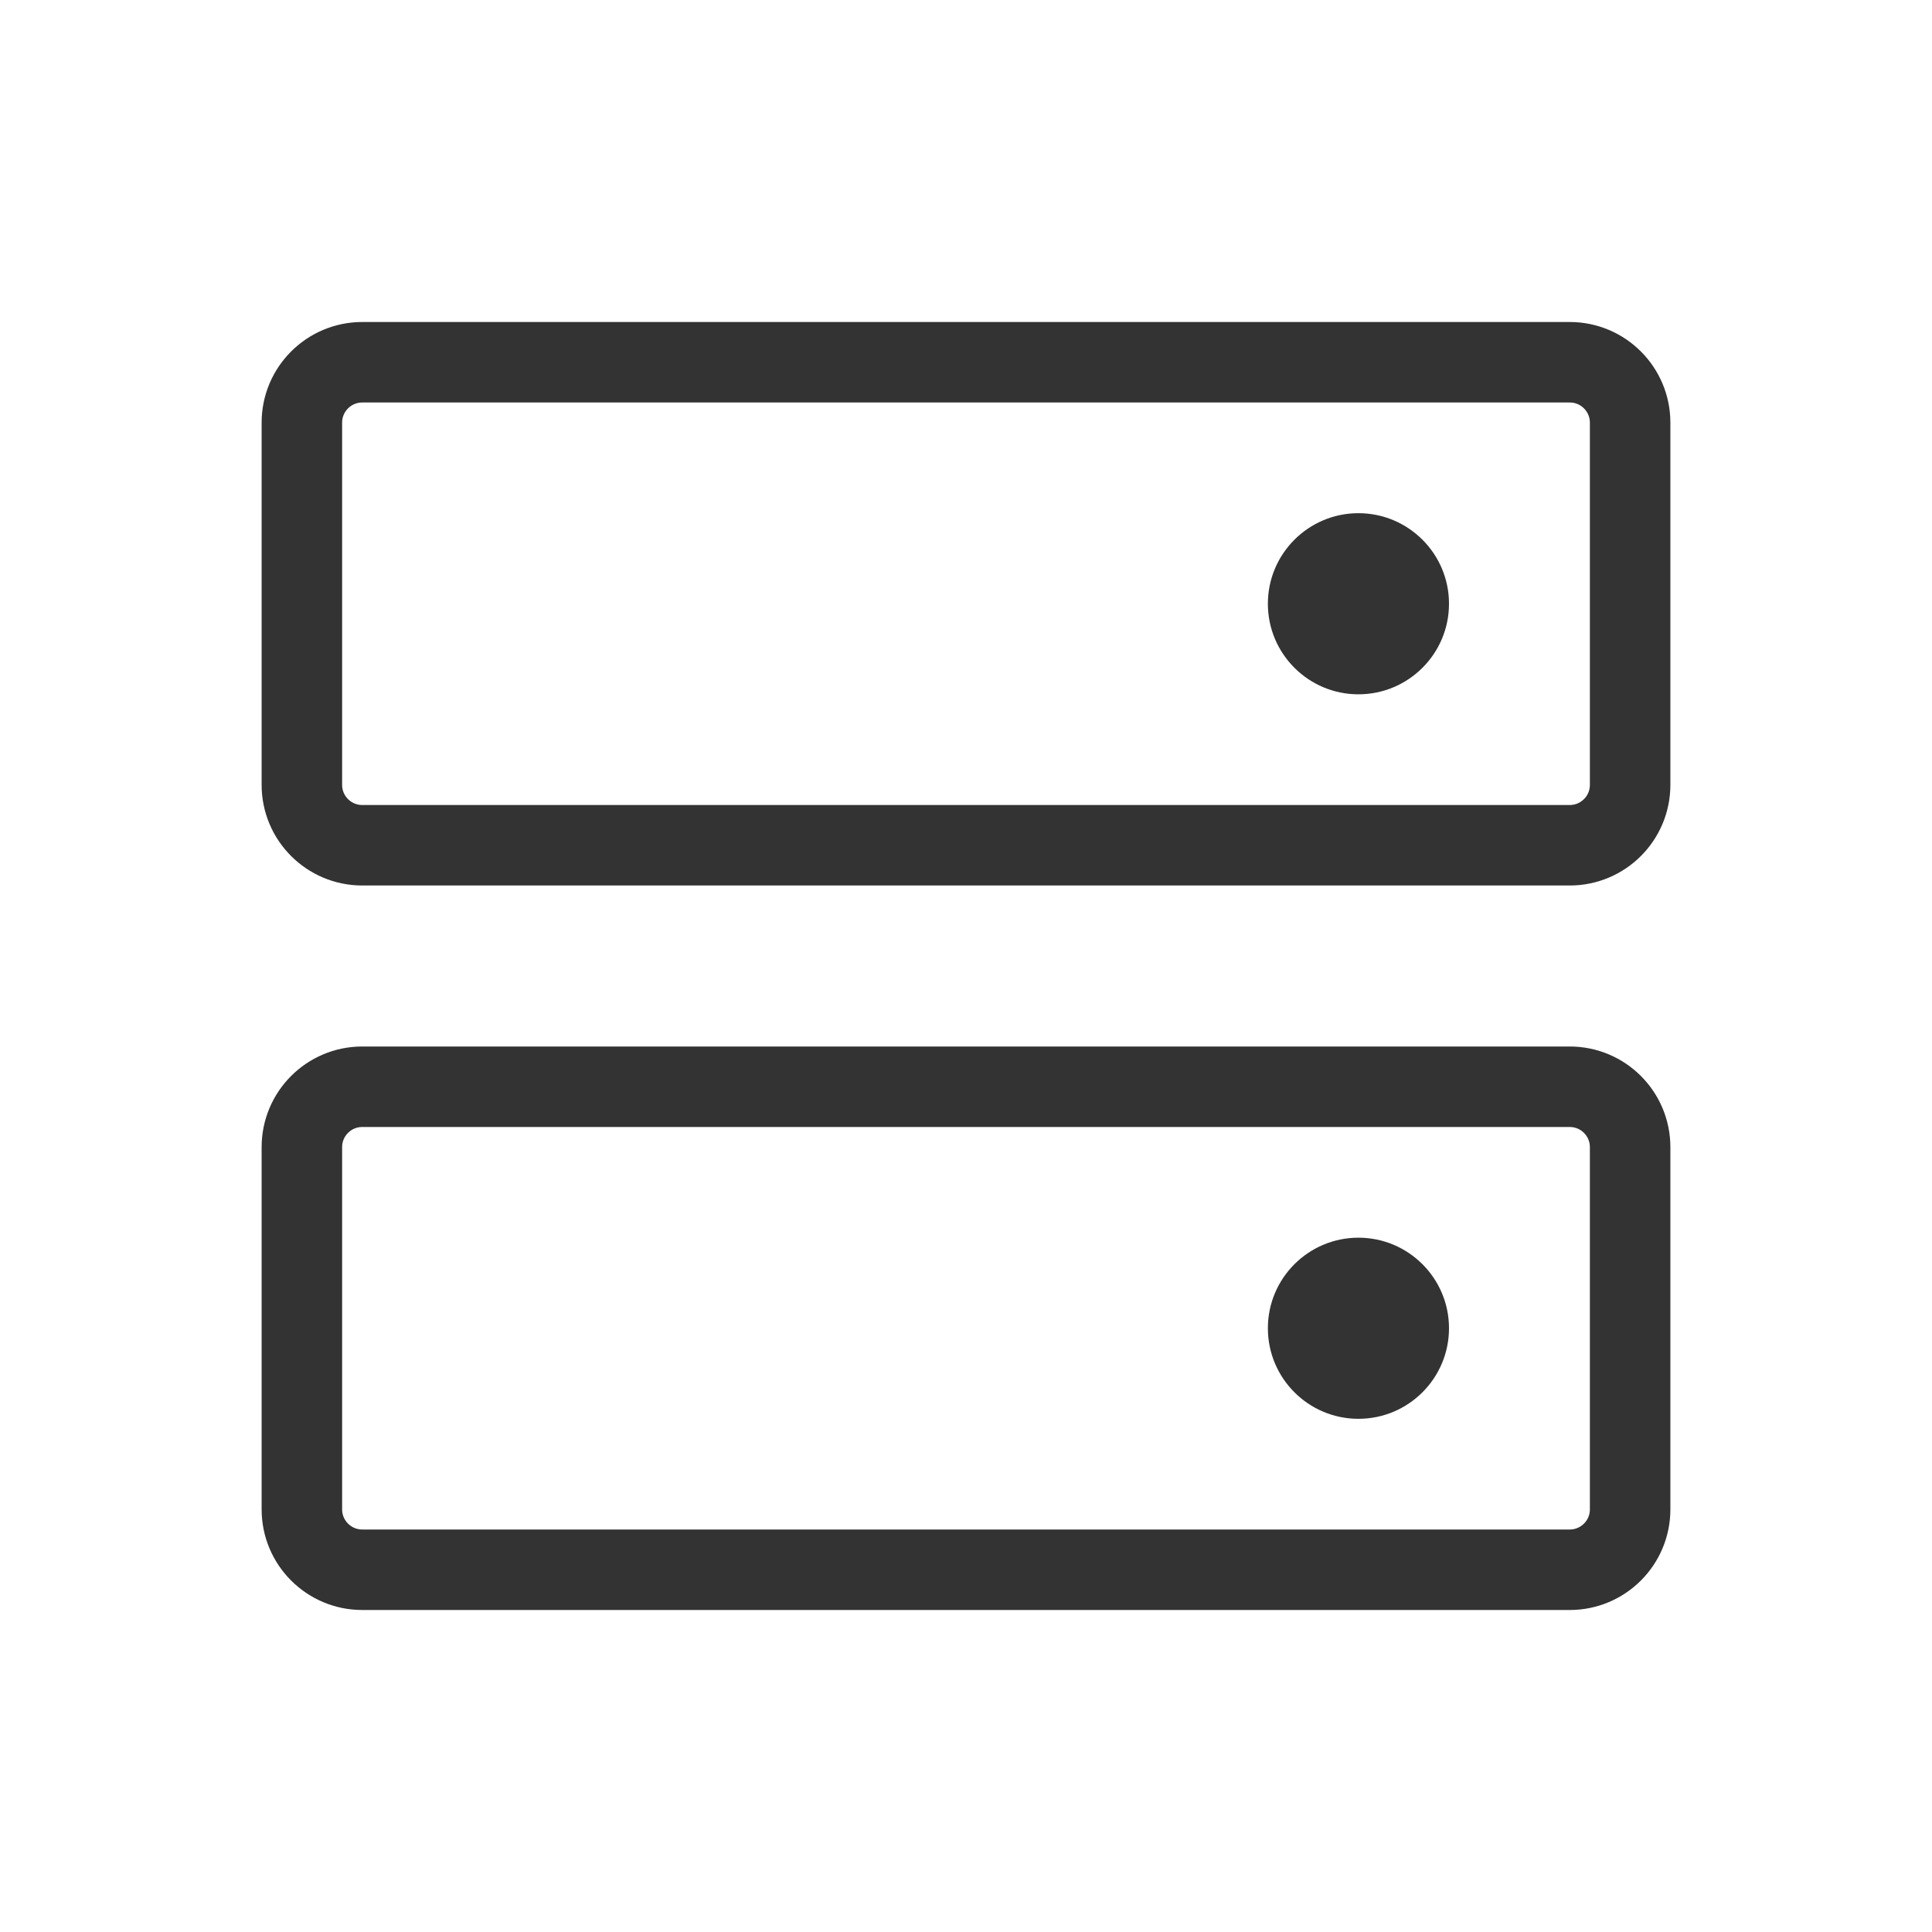
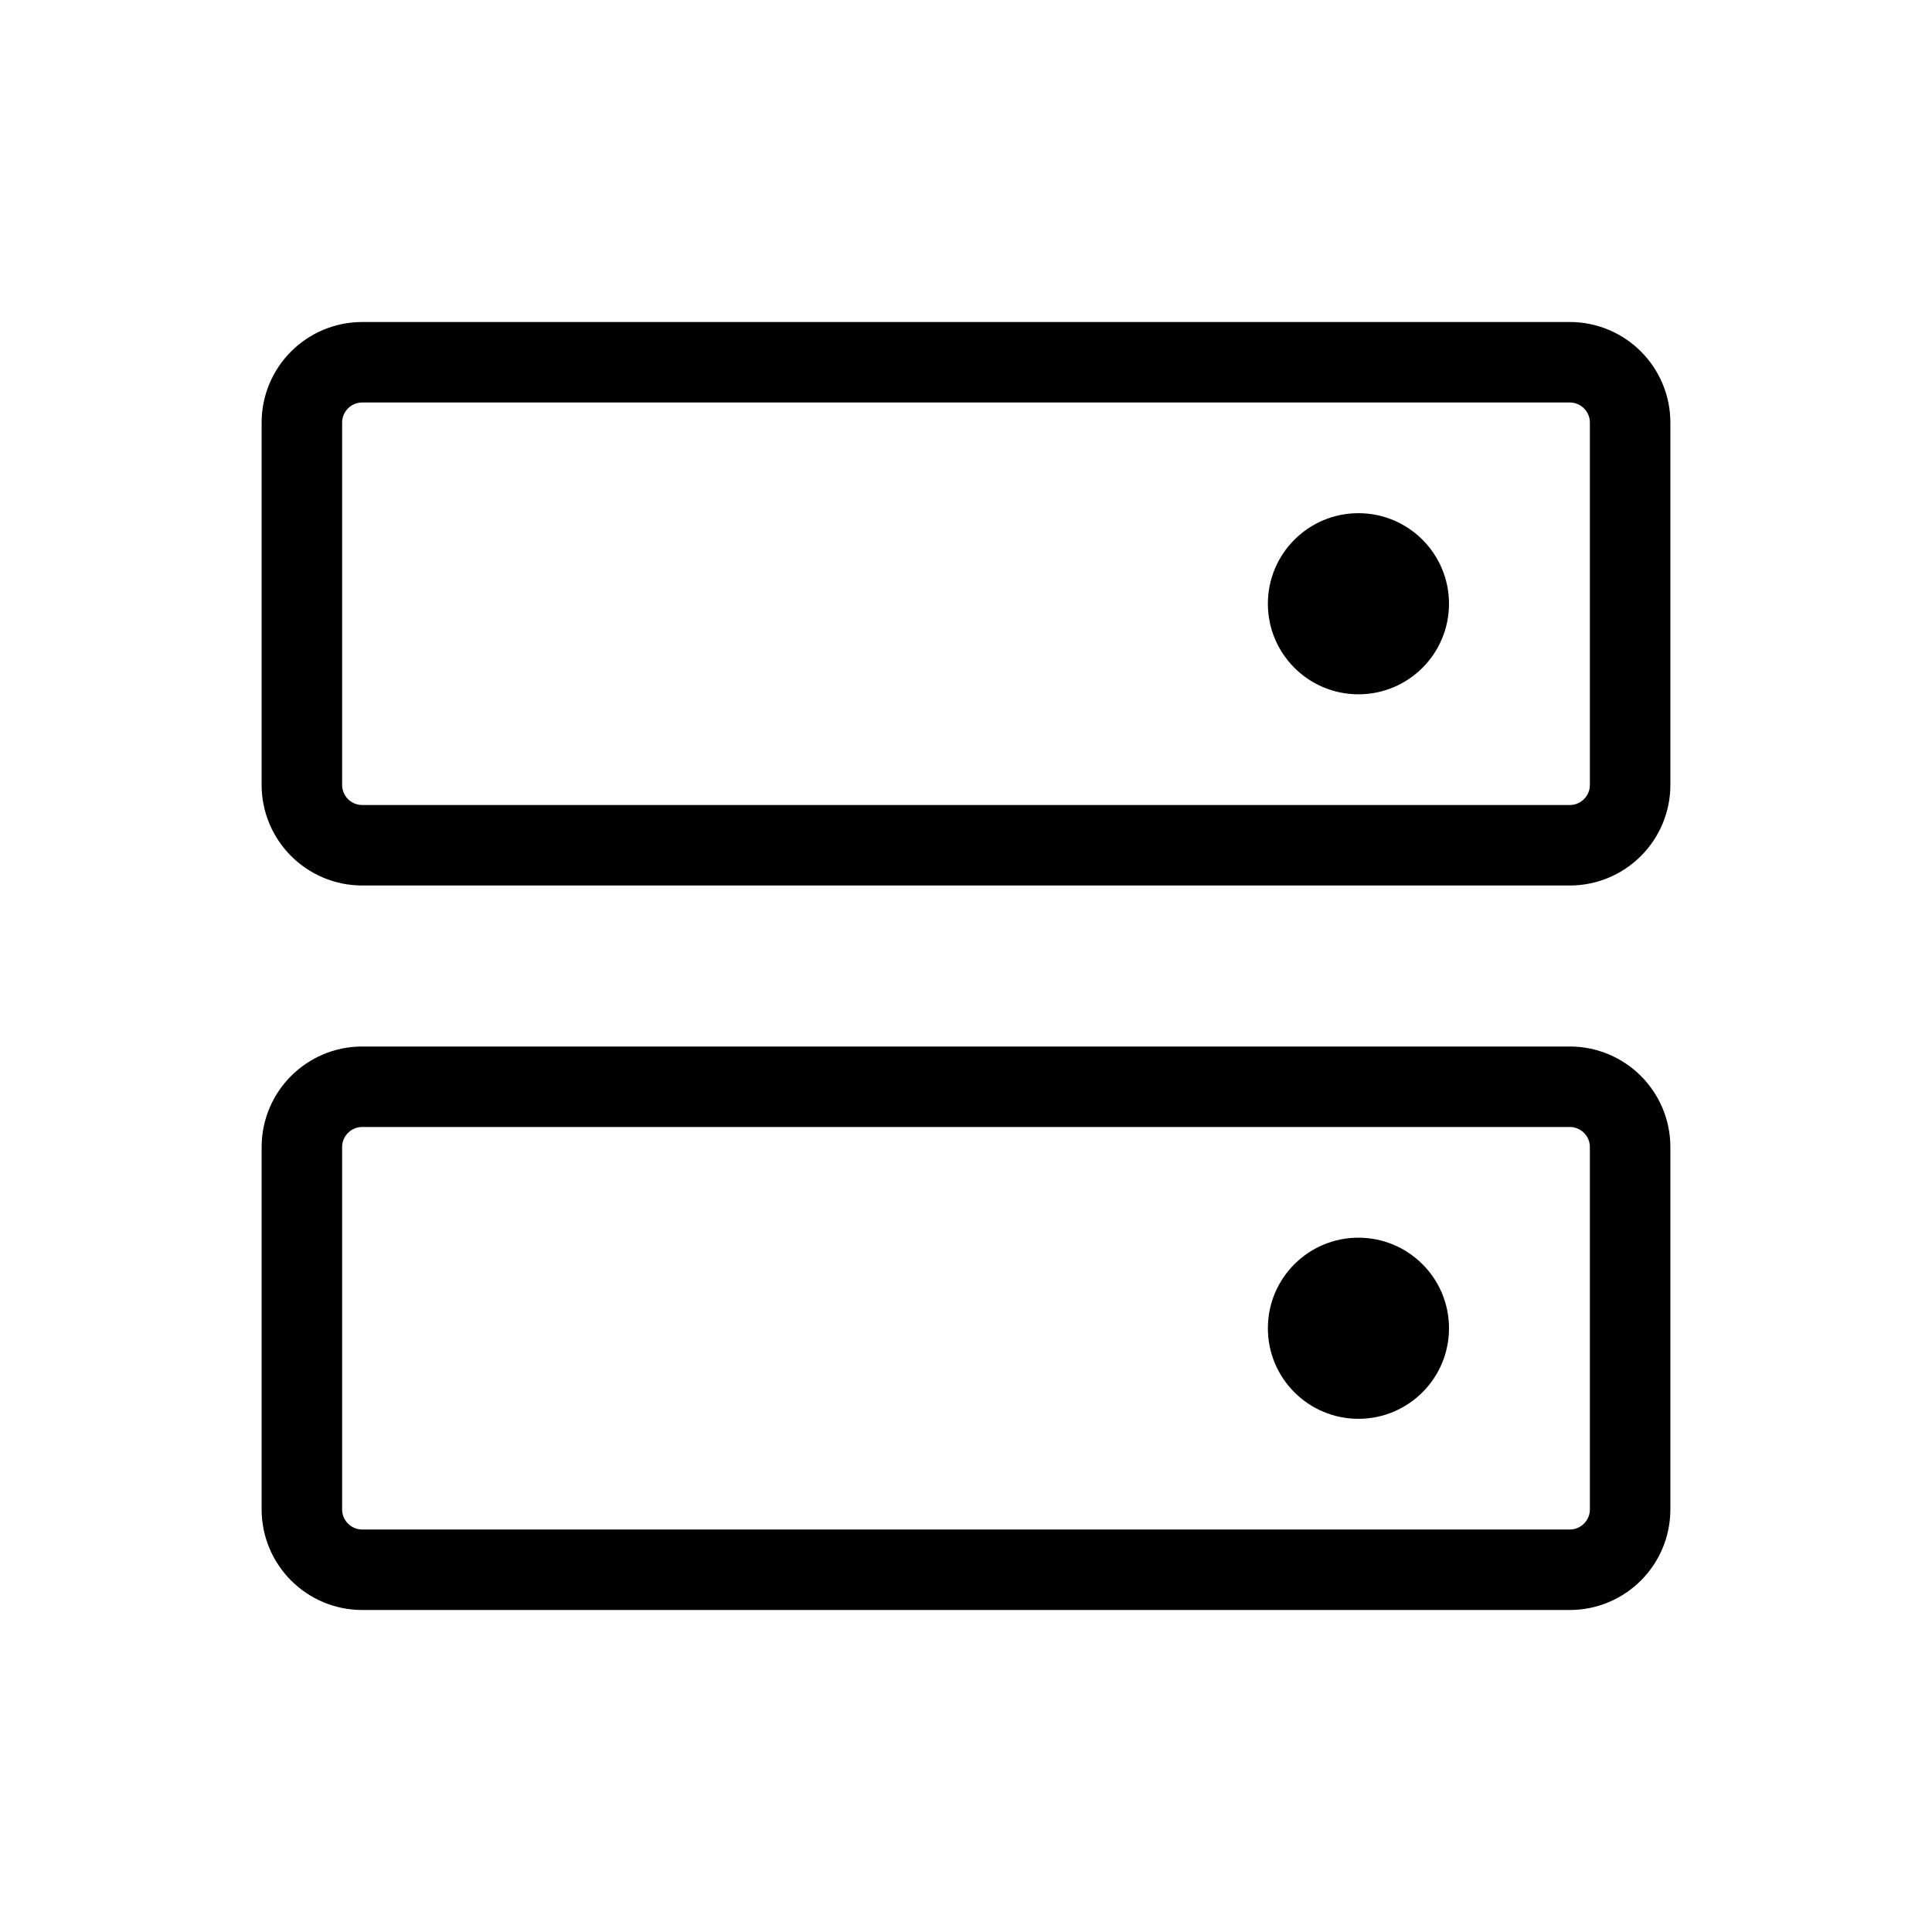
- <svg xmlns="http://www.w3.org/2000/svg" width="24" height="24" viewBox="0 0 24 24" fill="none">
-   <path d="M19.5 13.5H4.5C4.086 13.5 3.75 13.836 3.75 14.25V18.75C3.75 19.164 4.086 19.5 4.5 19.5H19.5C19.914 19.5 20.25 19.164 20.25 18.75V14.25C20.25 13.836 19.914 13.5 19.5 13.5Z" stroke="#333333" stroke-linecap="round" stroke-linejoin="round" />
-   <path d="M19.5 4.5H4.5C4.086 4.5 3.75 4.836 3.75 5.25V9.75C3.75 10.164 4.086 10.5 4.5 10.5H19.5C19.914 10.5 20.25 10.164 20.25 9.75V5.25C20.25 4.836 19.914 4.5 19.5 4.5Z" stroke="#333333" stroke-linecap="round" stroke-linejoin="round" />
-   <path d="M16.875 8.625C17.496 8.625 18 8.121 18 7.5C18 6.879 17.496 6.375 16.875 6.375C16.254 6.375 15.75 6.879 15.75 7.5C15.75 8.121 16.254 8.625 16.875 8.625Z" fill="#333333" />
-   <path d="M16.875 17.625C17.496 17.625 18 17.121 18 16.5C18 15.879 17.496 15.375 16.875 15.375C16.254 15.375 15.75 15.879 15.75 16.5C15.75 17.121 16.254 17.625 16.875 17.625Z" fill="#333333" />
+ <svg xmlns="http://www.w3.org/2000/svg" width="24" height="24" fill="none" viewBox="0 0 24 24">
+   <path stroke="currentColor" stroke-linecap="round" stroke-linejoin="round" d="M19.5 13.5h-15a.75.75 0 0 0-.75.75v4.5c0 .414.336.75.75.75h15a.75.75 0 0 0 .75-.75v-4.5a.75.75 0 0 0-.75-.75ZM19.5 4.5h-15a.75.75 0 0 0-.75.75v4.5c0 .414.336.75.75.75h15a.75.75 0 0 0 .75-.75v-4.5a.75.75 0 0 0-.75-.75Z" />
+   <path fill="currentColor" d="M16.875 8.625a1.125 1.125 0 1 0 0-2.25 1.125 1.125 0 0 0 0 2.25ZM16.875 17.625a1.125 1.125 0 1 0 0-2.25 1.125 1.125 0 0 0 0 2.25Z" />
</svg>
